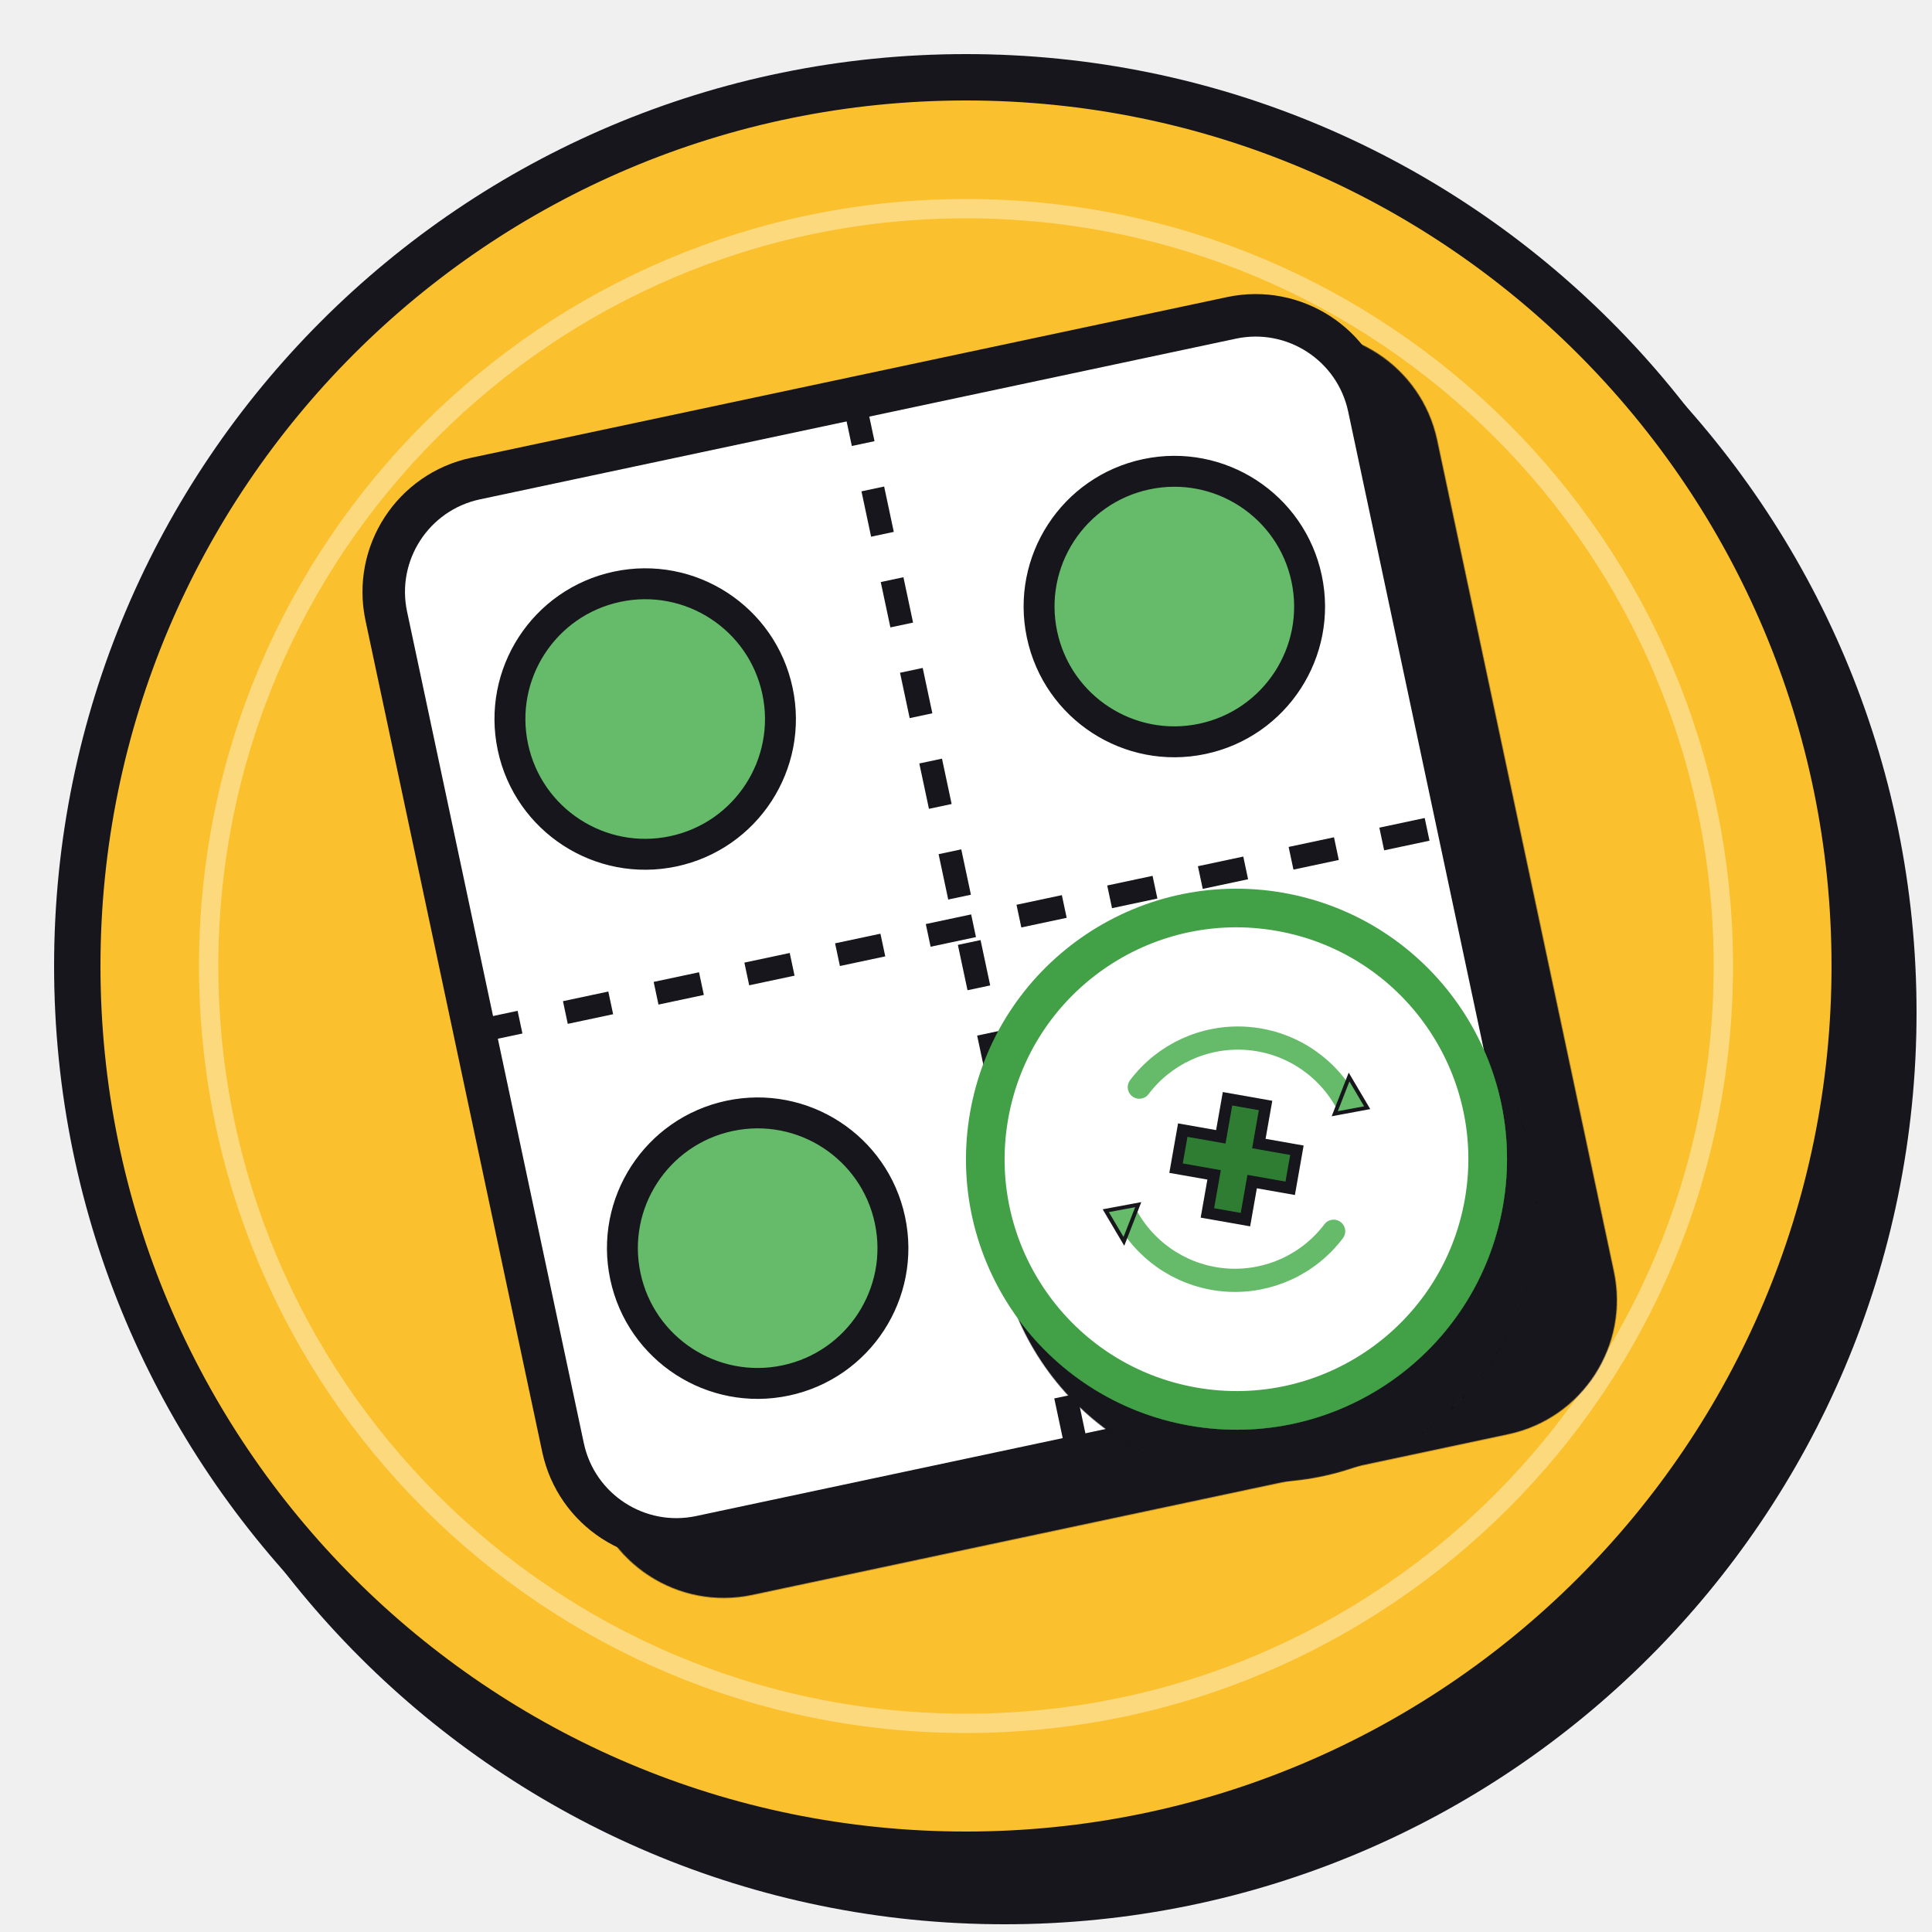
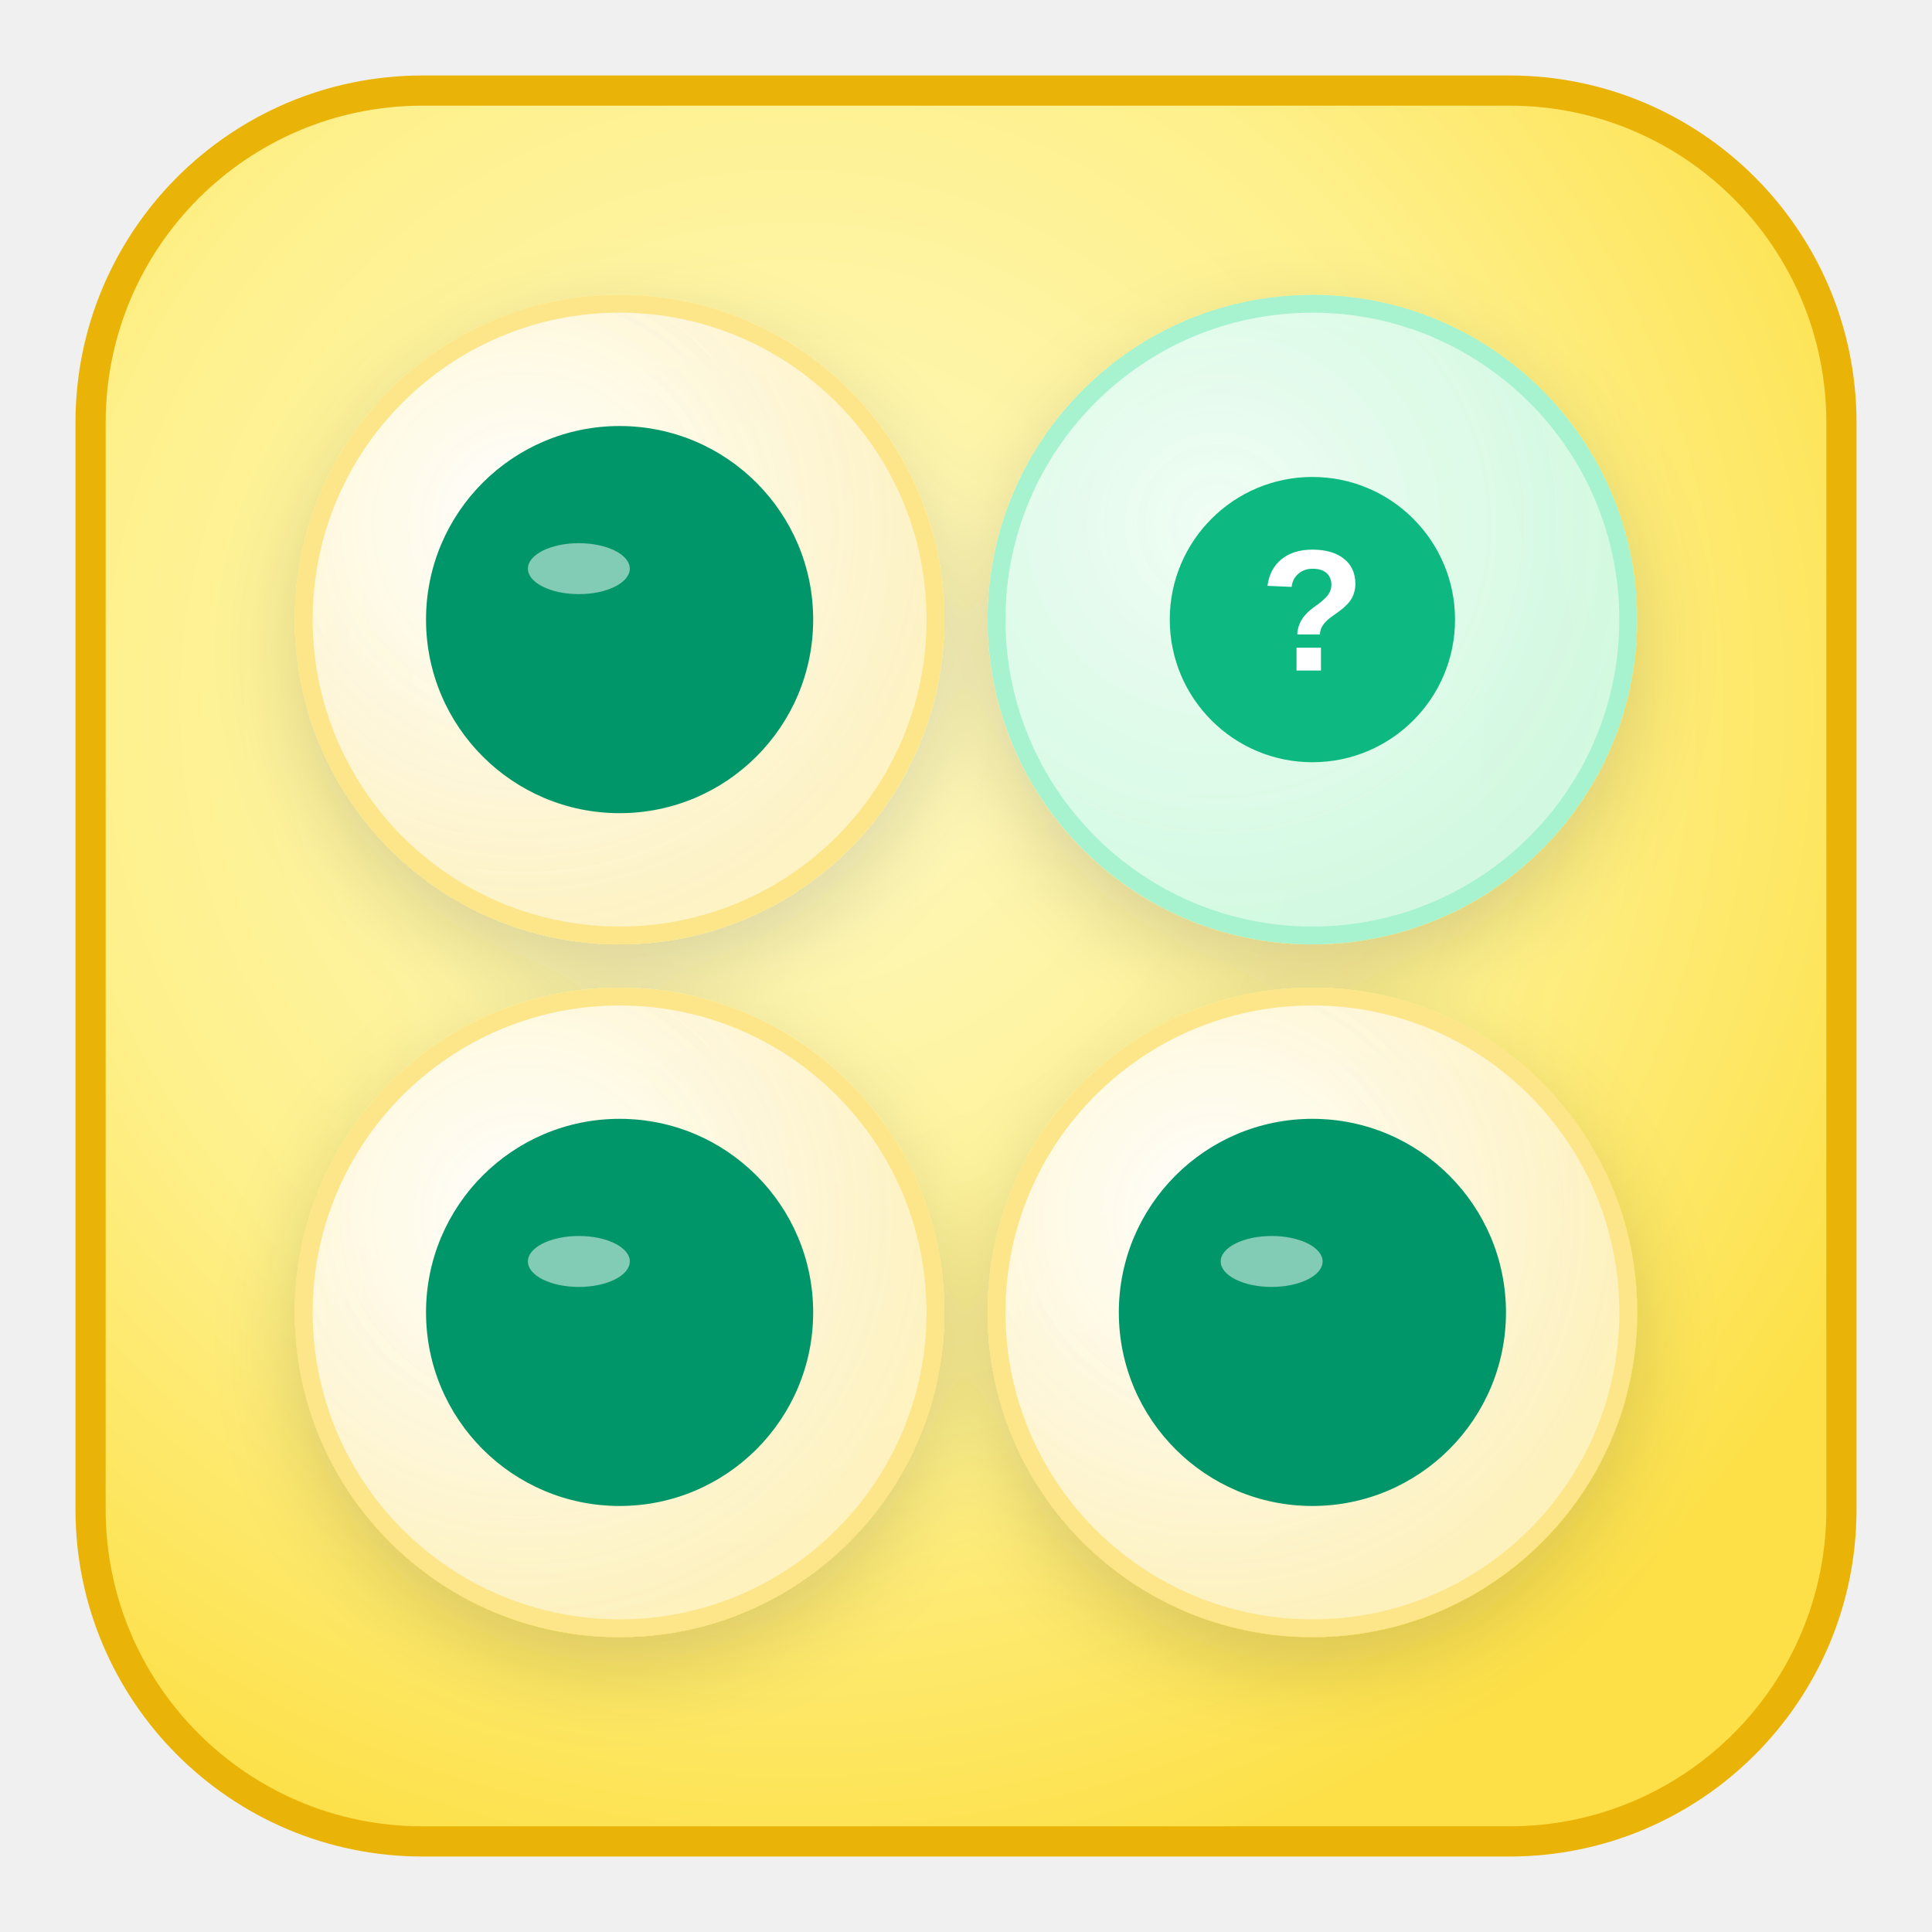
- <svg xmlns="http://www.w3.org/2000/svg" viewBox="0 0 560 560" width="100%" height="100%">
+ <svg xmlns="http://www.w3.org/2000/svg" viewBox="0 0 512 512" width="100%" height="100%">
  <defs>
-     <filter id="pop-shadow-med-recon" x="-20%" y="-20%" width="140%" height="140%">
-       <feDropShadow dx="10" dy="12" stdDeviation="0" flood-color="#14161A" flood-opacity="1" />
+     <filter id="inner-glow-med-recon" x="-20%" y="-20%" width="140%" height="140%">
+       <feDropShadow dx="0" dy="6" stdDeviation="8" flood-color="#0F172A" flood-opacity="0.15" />
    </filter>
+     <radialGradient id="panel-yellow-med-recon" cx="40%" cy="35%" r="70%">
+       <stop offset="0%" stop-color="#FEF9C3" />
+       <stop offset="60%" stop-color="#FEF08A" />
+       <stop offset="100%" stop-color="#FDE047" />
+     </radialGradient>
+     <radialGradient id="pocket-white-med-recon" cx="35%" cy="35%" r="65%">
+       <stop offset="0%" stop-color="#FFFFFF" stop-opacity="1" />
+       <stop offset="100%" stop-color="#FEF3C7" stop-opacity="0.9" />
+     </radialGradient>
+     <radialGradient id="pocket-empty-med-recon" cx="35%" cy="35%" r="65%">
+       <stop offset="0%" stop-color="#F0FDF4" stop-opacity="1" />
+       <stop offset="100%" stop-color="#D1FAE5" stop-opacity="0.95" />
+     </radialGradient>
  </defs>
-   <g transform="translate(280, 280) scale(1.12) translate(-280, -280)">
-     <circle cx="280" cy="280" r="230" fill="#FBC02D" stroke="#14161A" stroke-width="12" filter="url(#pop-shadow-med-recon)" />
-     <circle cx="280" cy="280" r="196" fill="none" stroke="#FFF8E1" stroke-width="5" opacity="0.45" />
-     <g transform="translate(280, 270) rotate(-12) translate(-280, -270)" filter="url(#pop-shadow-med-recon)">
-       <rect x="150" y="130" width="260" height="280" rx="30" fill="#FFFFFF" stroke="#14161A" stroke-width="11" />
-       <circle cx="210" cy="200" r="35" fill="#66BB6A" stroke="#14161A" stroke-width="8" />
-       <circle cx="350" cy="200" r="35" fill="#66BB6A" stroke="#14161A" stroke-width="8" />
-       <circle cx="210" cy="340" r="35" fill="#66BB6A" stroke="#14161A" stroke-width="8" />
-       <circle cx="350" cy="340" r="35" fill="#66BB6A" stroke="#14161A" stroke-width="8" />
-       <line x1="150" y1="270" x2="410" y2="270" stroke="#14161A" stroke-width="6" stroke-dasharray="12 12" />
-       <line x1="280" y1="130" x2="280" y2="410" stroke="#14161A" stroke-width="6" stroke-dasharray="12 12" />
+   <rect x="24" y="24" width="464" height="464" rx="88" fill="url(#panel-yellow-med-recon)" stroke="#EAB308" stroke-width="8" />
+   <g transform="translate(256, 256) scale(1.35)" filter="url(#inner-glow-med-recon)">
+     <g transform="translate(-68, -68)">
+       <circle cx="0" cy="0" r="62" fill="url(#pocket-white-med-recon)" stroke="#FDE68A" stroke-width="3.5" />
+       <circle cx="0" cy="0" r="38" fill="#059669" />
+       <ellipse cx="-8" cy="-10" rx="10" ry="5" fill="#FFFFFF" opacity="0.5" />
    </g>
-     <g transform="translate(350, 330) rotate(10)" filter="url(#pop-shadow-med-recon)">
-       <circle cx="0" cy="0" r="65" fill="#FFFFFF" stroke="#43A047" stroke-width="10" />
-       <path d="         M -15 -5         H -5         V -15         H 5         V -5         H 15         V 5         H 5         V 15         H -5         V 5         H -15         Z       " fill="#2E7D32" stroke="#14161A" stroke-width="3" />
-       <path d="M -28 -14 A 32 32 0 0 1 25 -20" fill="none" stroke="#66BB6A" stroke-width="6" stroke-linecap="round" />
-       <polygon points="25,-26 31,-19 23,-16" fill="#66BB6A" stroke="#14161A" stroke-width="1" />
-       <path d="M 28 14 A 32 32 0 0 1 -25 20" fill="none" stroke="#66BB6A" stroke-width="6" stroke-linecap="round" />
-       <polygon points="-25,26 -31,19 -23,16" fill="#66BB6A" stroke="#14161A" stroke-width="1" />
+     <g transform="translate(68, -68)">
+       <circle cx="0" cy="0" r="62" fill="url(#pocket-empty-med-recon)" stroke="#A7F3D0" stroke-width="3.5" />
+       <circle cx="0" cy="0" r="28" fill="#10B981" />
+       <text x="0" y="10" font-family="Arial, sans-serif" font-weight="bold" font-size="34" fill="#FFFFFF" text-anchor="middle">?</text>
+     </g>
+     <g transform="translate(-68, 68)">
+       <circle cx="0" cy="0" r="62" fill="url(#pocket-white-med-recon)" stroke="#FDE68A" stroke-width="3.5" />
+       <circle cx="0" cy="0" r="38" fill="#059669" />
+       <ellipse cx="-8" cy="-10" rx="10" ry="5" fill="#FFFFFF" opacity="0.5" />
+     </g>
+     <g transform="translate(68, 68)">
+       <circle cx="0" cy="0" r="62" fill="url(#pocket-white-med-recon)" stroke="#FDE68A" stroke-width="3.5" />
+       <circle cx="0" cy="0" r="38" fill="#059669" />
+       <ellipse cx="-8" cy="-10" rx="10" ry="5" fill="#FFFFFF" opacity="0.5" />
    </g>
  </g>
</svg>
